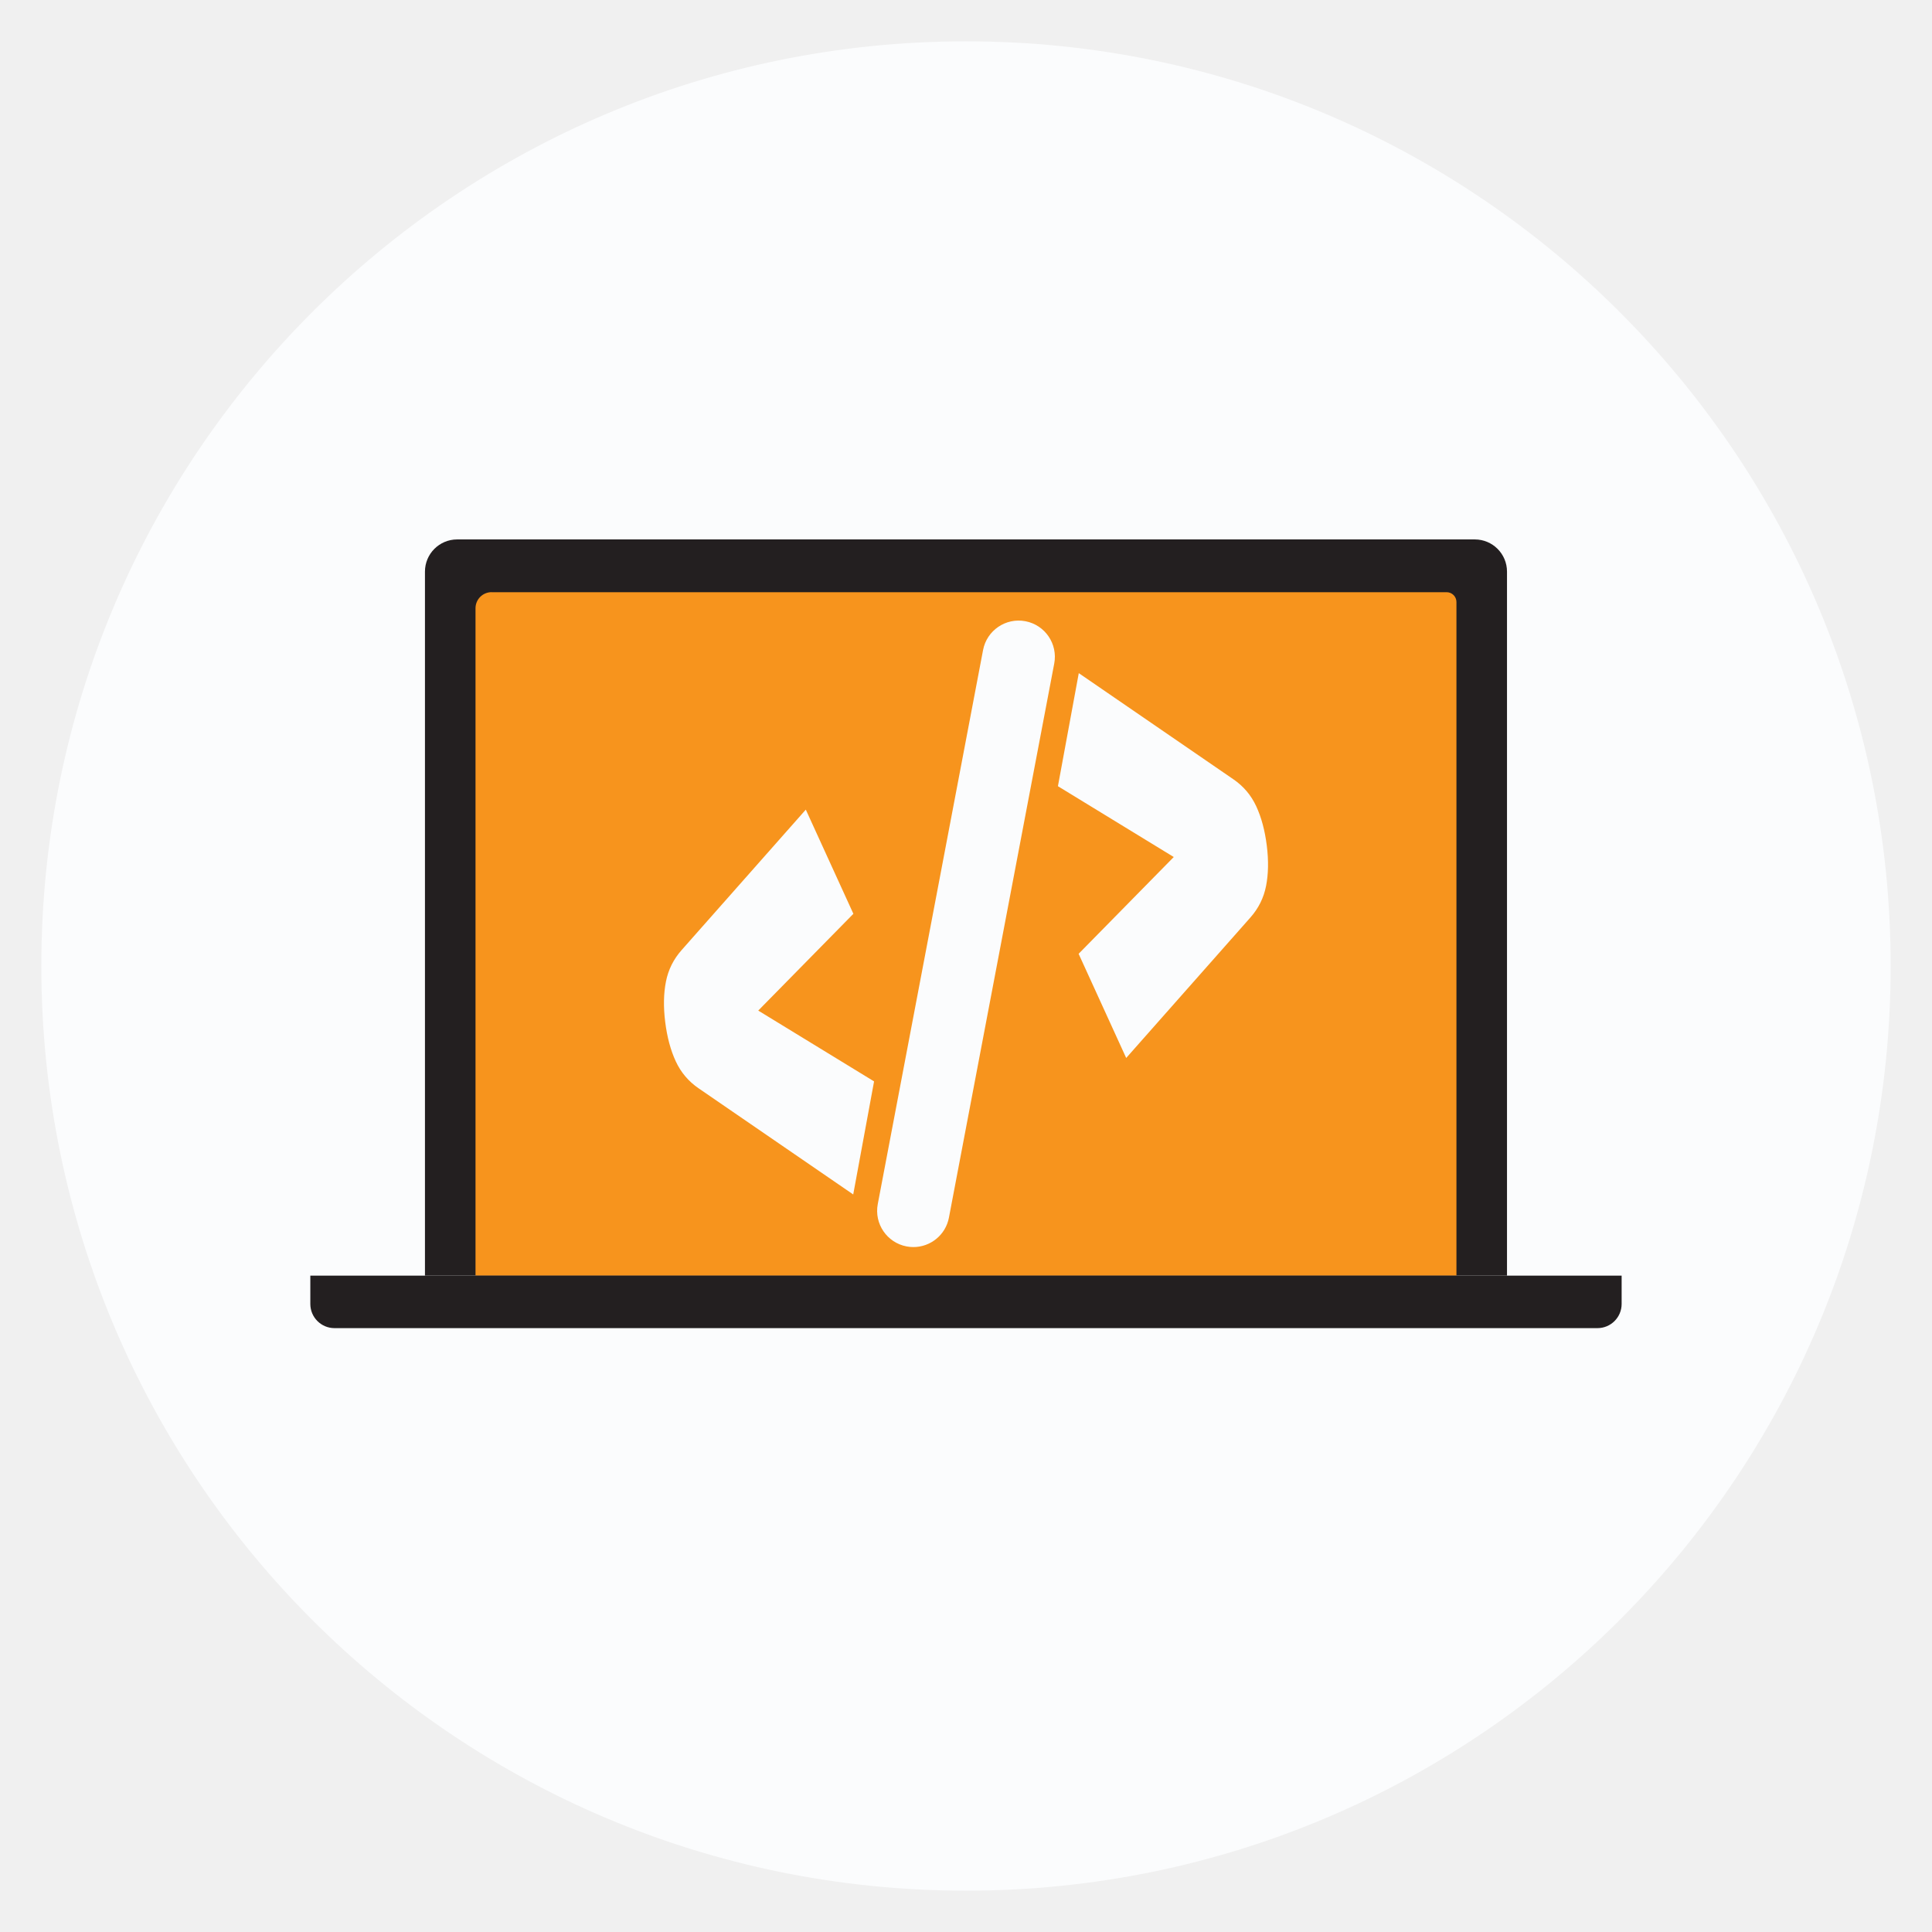
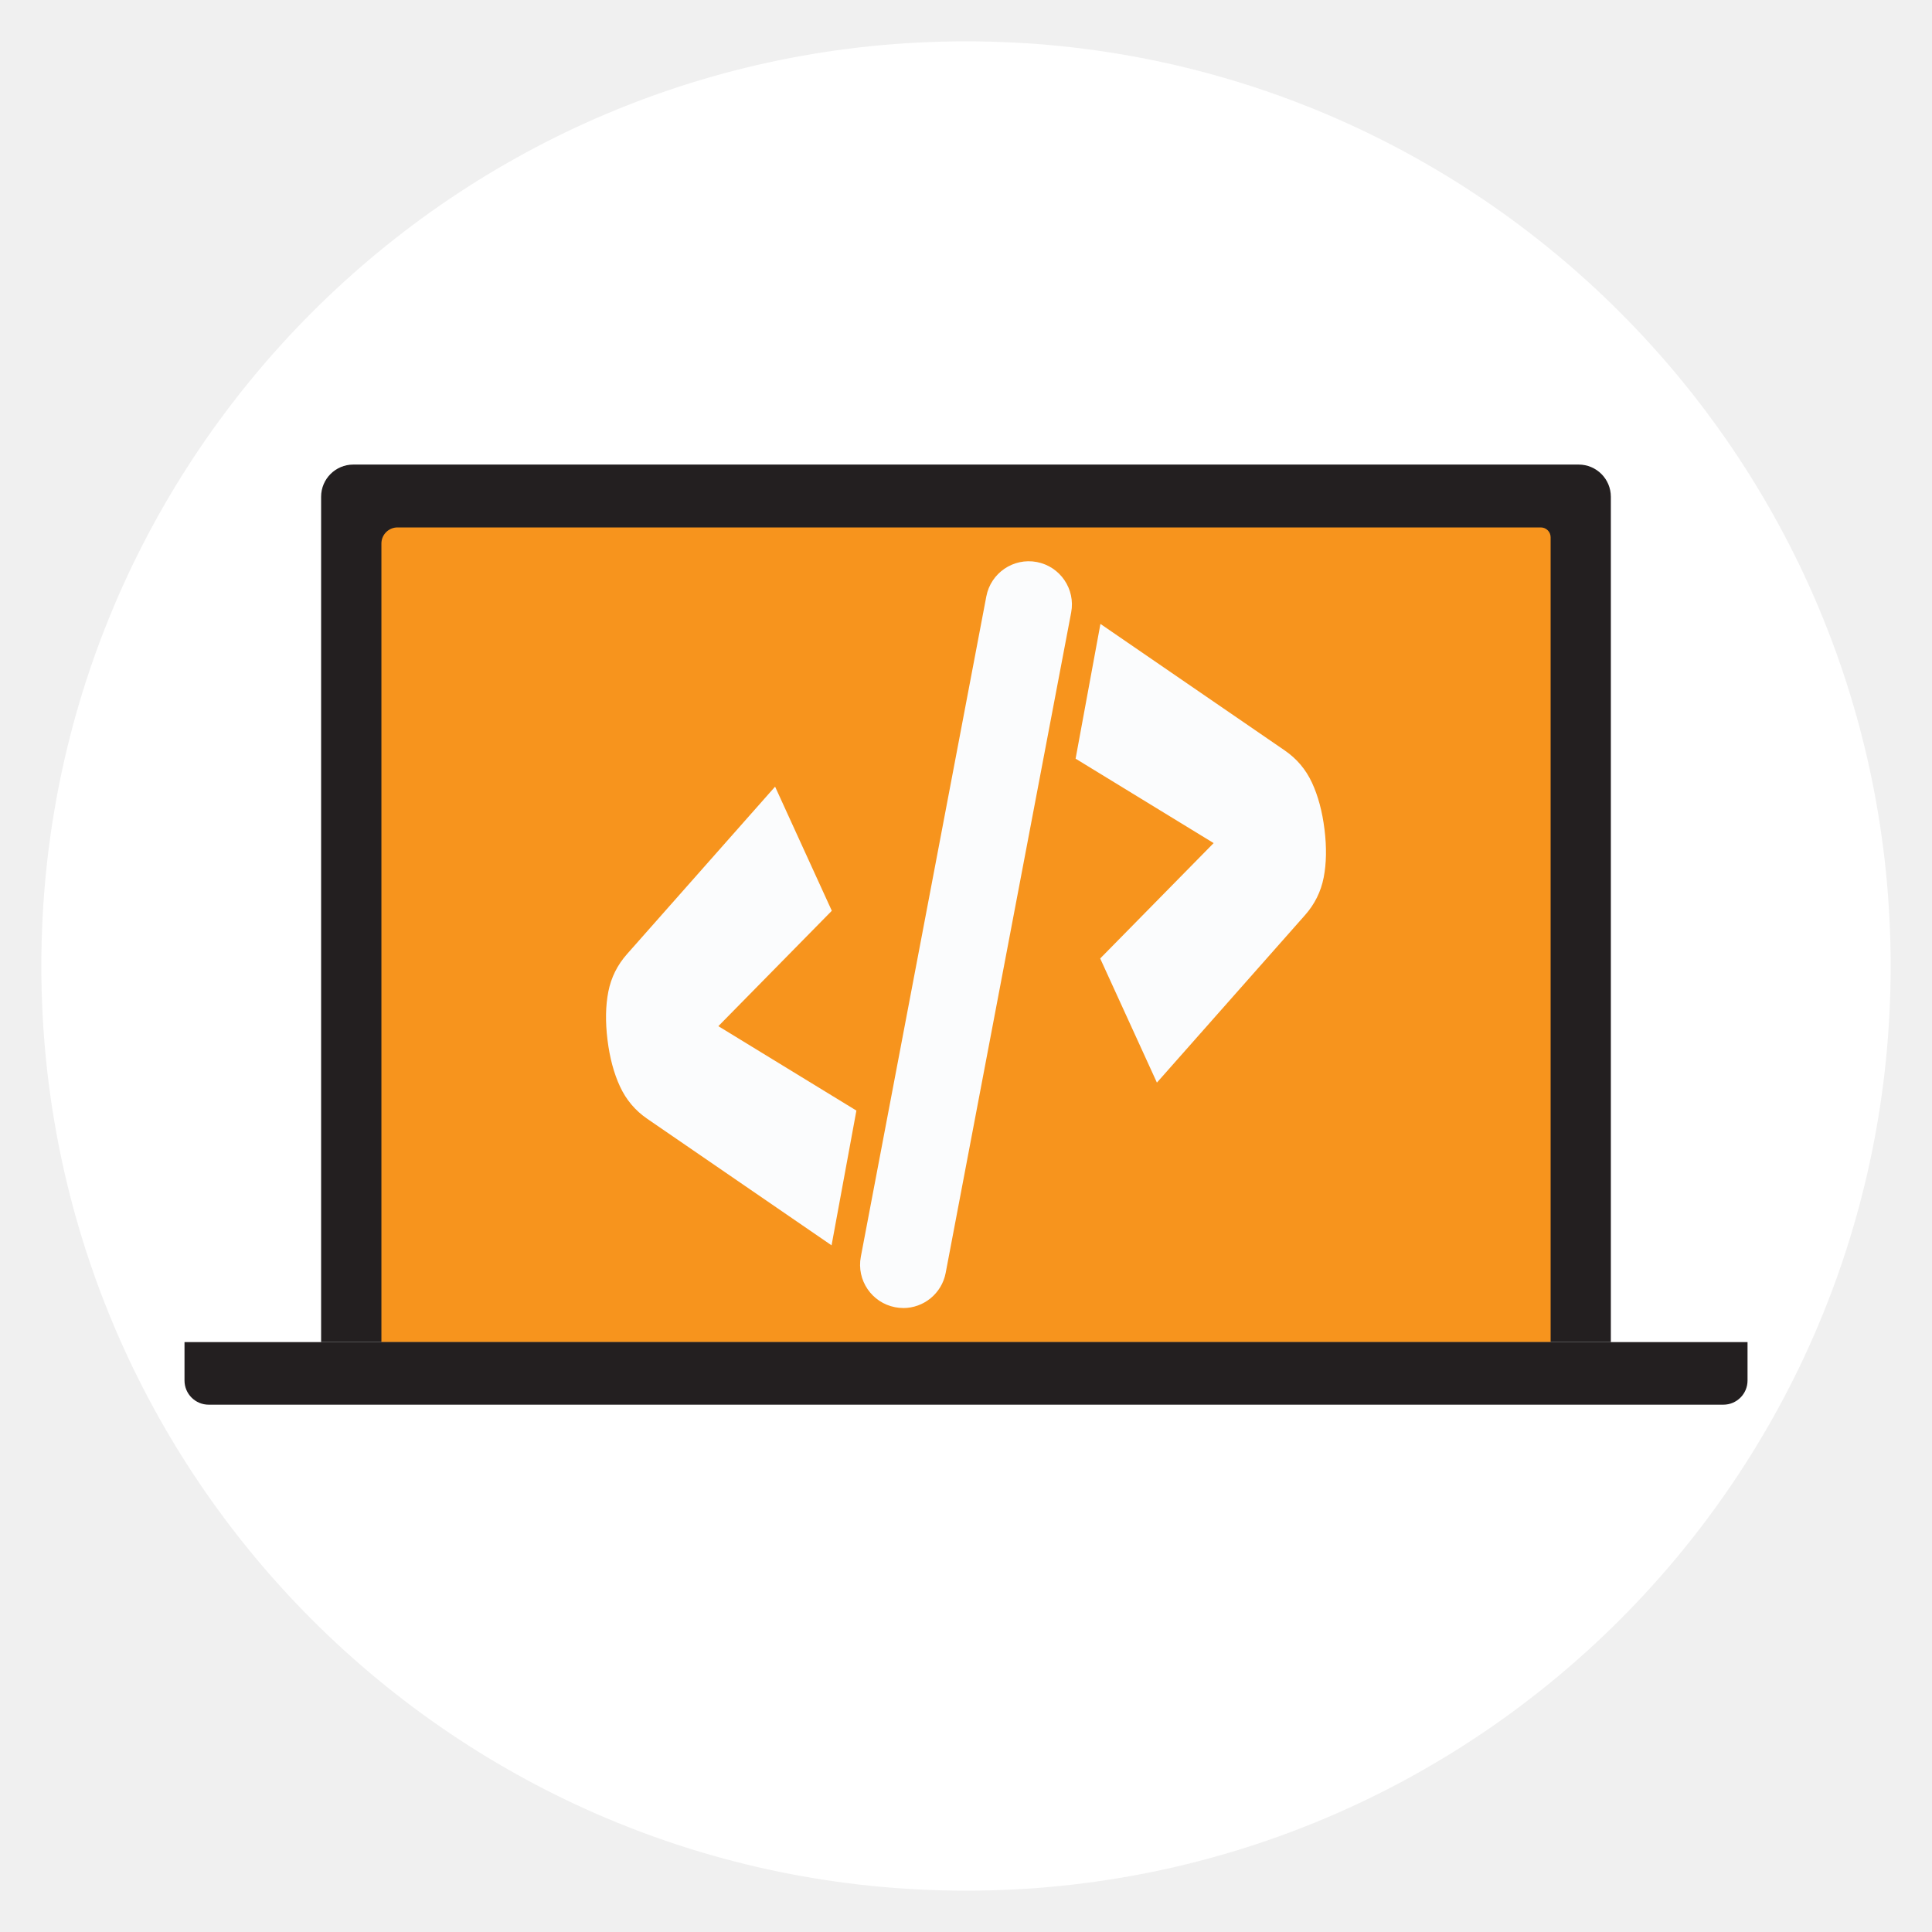
<svg xmlns="http://www.w3.org/2000/svg" id="Layer_1" version="1.1" viewBox="0 0 480 480">
  <defs>
    <style>
      .st0 {
        fill: #231f20;
      }

      .st1 {
+         fill: #fff;
+       }
+ 
+       .st2 {
        fill: #f7941d;
      }

-       .st2 {
+       .st3 {
        fill: #fbfcfd;
      }
    </style>
  </defs>
-   <circle class="st2" cx="240" cy="240" r="229.73" />
+   <circle class="st1" cx="240" cy="240" r="229.73" />
  <g>
-     <path class="st0" d="M113.58,134.02h252.83c4.42,0,8,3.58,8,8v174.91H105.58v-174.91c0-4.42,3.58-8,8-8Z" />
-     <path class="st1" d="M122.14,147.13h237.27c1.35,0,2.44,1.09,2.44,2.44v167.36H118.14v-165.81c0-2.21,1.79-4,4-4Z" />
-     <path class="st0" d="M77.1,316.93h325.79v7.04c0,3.31-2.69,6-6,6H83.1c-3.31,0-6-2.69-6-6v-7.04h0Z" />
-     <path class="st2" d="M226.93,309.83c-.56,0-1.12-.05-1.69-.16-4.88-.93-8.09-5.64-7.16-10.52l26.16-137.65c.93-4.88,5.64-8.09,10.52-7.16,4.88.93,8.09,5.64,7.16,10.52l-26.16,137.65c-.82,4.32-4.59,7.32-8.83,7.32Z" />
+     <path class="st0" d="M87.78,115.42h304.43c4.42,0,8,3.58,8,8v210.02H79.78V123.42c0-4.42,3.58-8,8-8Z" />
+     <path class="st2" d="M98.76,131.04h284.05c1.35,0,2.44,1.09,2.44,2.44v199.96H94.76v-198.4c0-2.21,1.79-4,4-4Z" />
+     <path class="st0" d="M45.84,333.44h388.33v9.55c0,3.31-2.69,6-6,6H51.84c-3.31,0-6-2.69-6-6v-9.55h0Z" />
+     <path class="st3" d="M224.42,324.97c-.66,0-1.34-.06-2.01-.19-5.82-1.11-9.64-6.72-8.54-12.54l31.18-164.07c1.11-5.82,6.72-9.64,12.54-8.54,5.82,1.11,9.64,6.72,8.54,12.54l-31.18,164.08c-.98,5.14-5.48,8.73-10.53,8.73Z" />
    <g>
-       <path class="st2" d="M291.61,212.92l-28.77-17.59,5.18-28.09,38.41,26.37c2.51,1.72,4.4,3.95,5.68,6.71,1.28,2.76,2.15,6.01,2.62,9.76s.4,7.1-.18,10.04c-.58,2.95-1.88,5.56-3.89,7.83l-30.86,34.9-11.82-25.88,23.64-24.05Z" />
-       <path class="st2" d="M188.39,251.08l28.77,17.59-5.18,28.09-38.41-26.37c-2.51-1.72-4.4-3.95-5.68-6.71-1.28-2.76-2.15-6.01-2.62-9.76s-.4-7.1.18-10.04c.58-2.95,1.88-5.56,3.89-7.83l30.86-34.9,11.82,25.88-23.64,24.05Z" />
+       <path class="st3" d="M301.52,209.46l-34.29-20.97,6.17-33.48,45.78,31.43c2.99,2.05,5.24,4.71,6.77,8,1.53,3.29,2.57,7.17,3.12,11.63.55,4.47.48,8.46-.21,11.97-.69,3.51-2.24,6.62-4.64,9.33l-36.79,41.6-14.09-30.84,28.18-28.66Z" />
+       <path class="st3" d="M178.48,254.95l34.29,20.97-6.17,33.48-45.78-31.43c-2.99-2.05-5.24-4.71-6.77-8-1.53-3.29-2.57-7.17-3.12-11.63-.55-4.47-.48-8.46.21-11.97.69-3.51,2.24-6.62,4.64-9.33l36.79-41.6,14.09,30.84-28.18,28.66Z" />
    </g>
  </g>
</svg>
